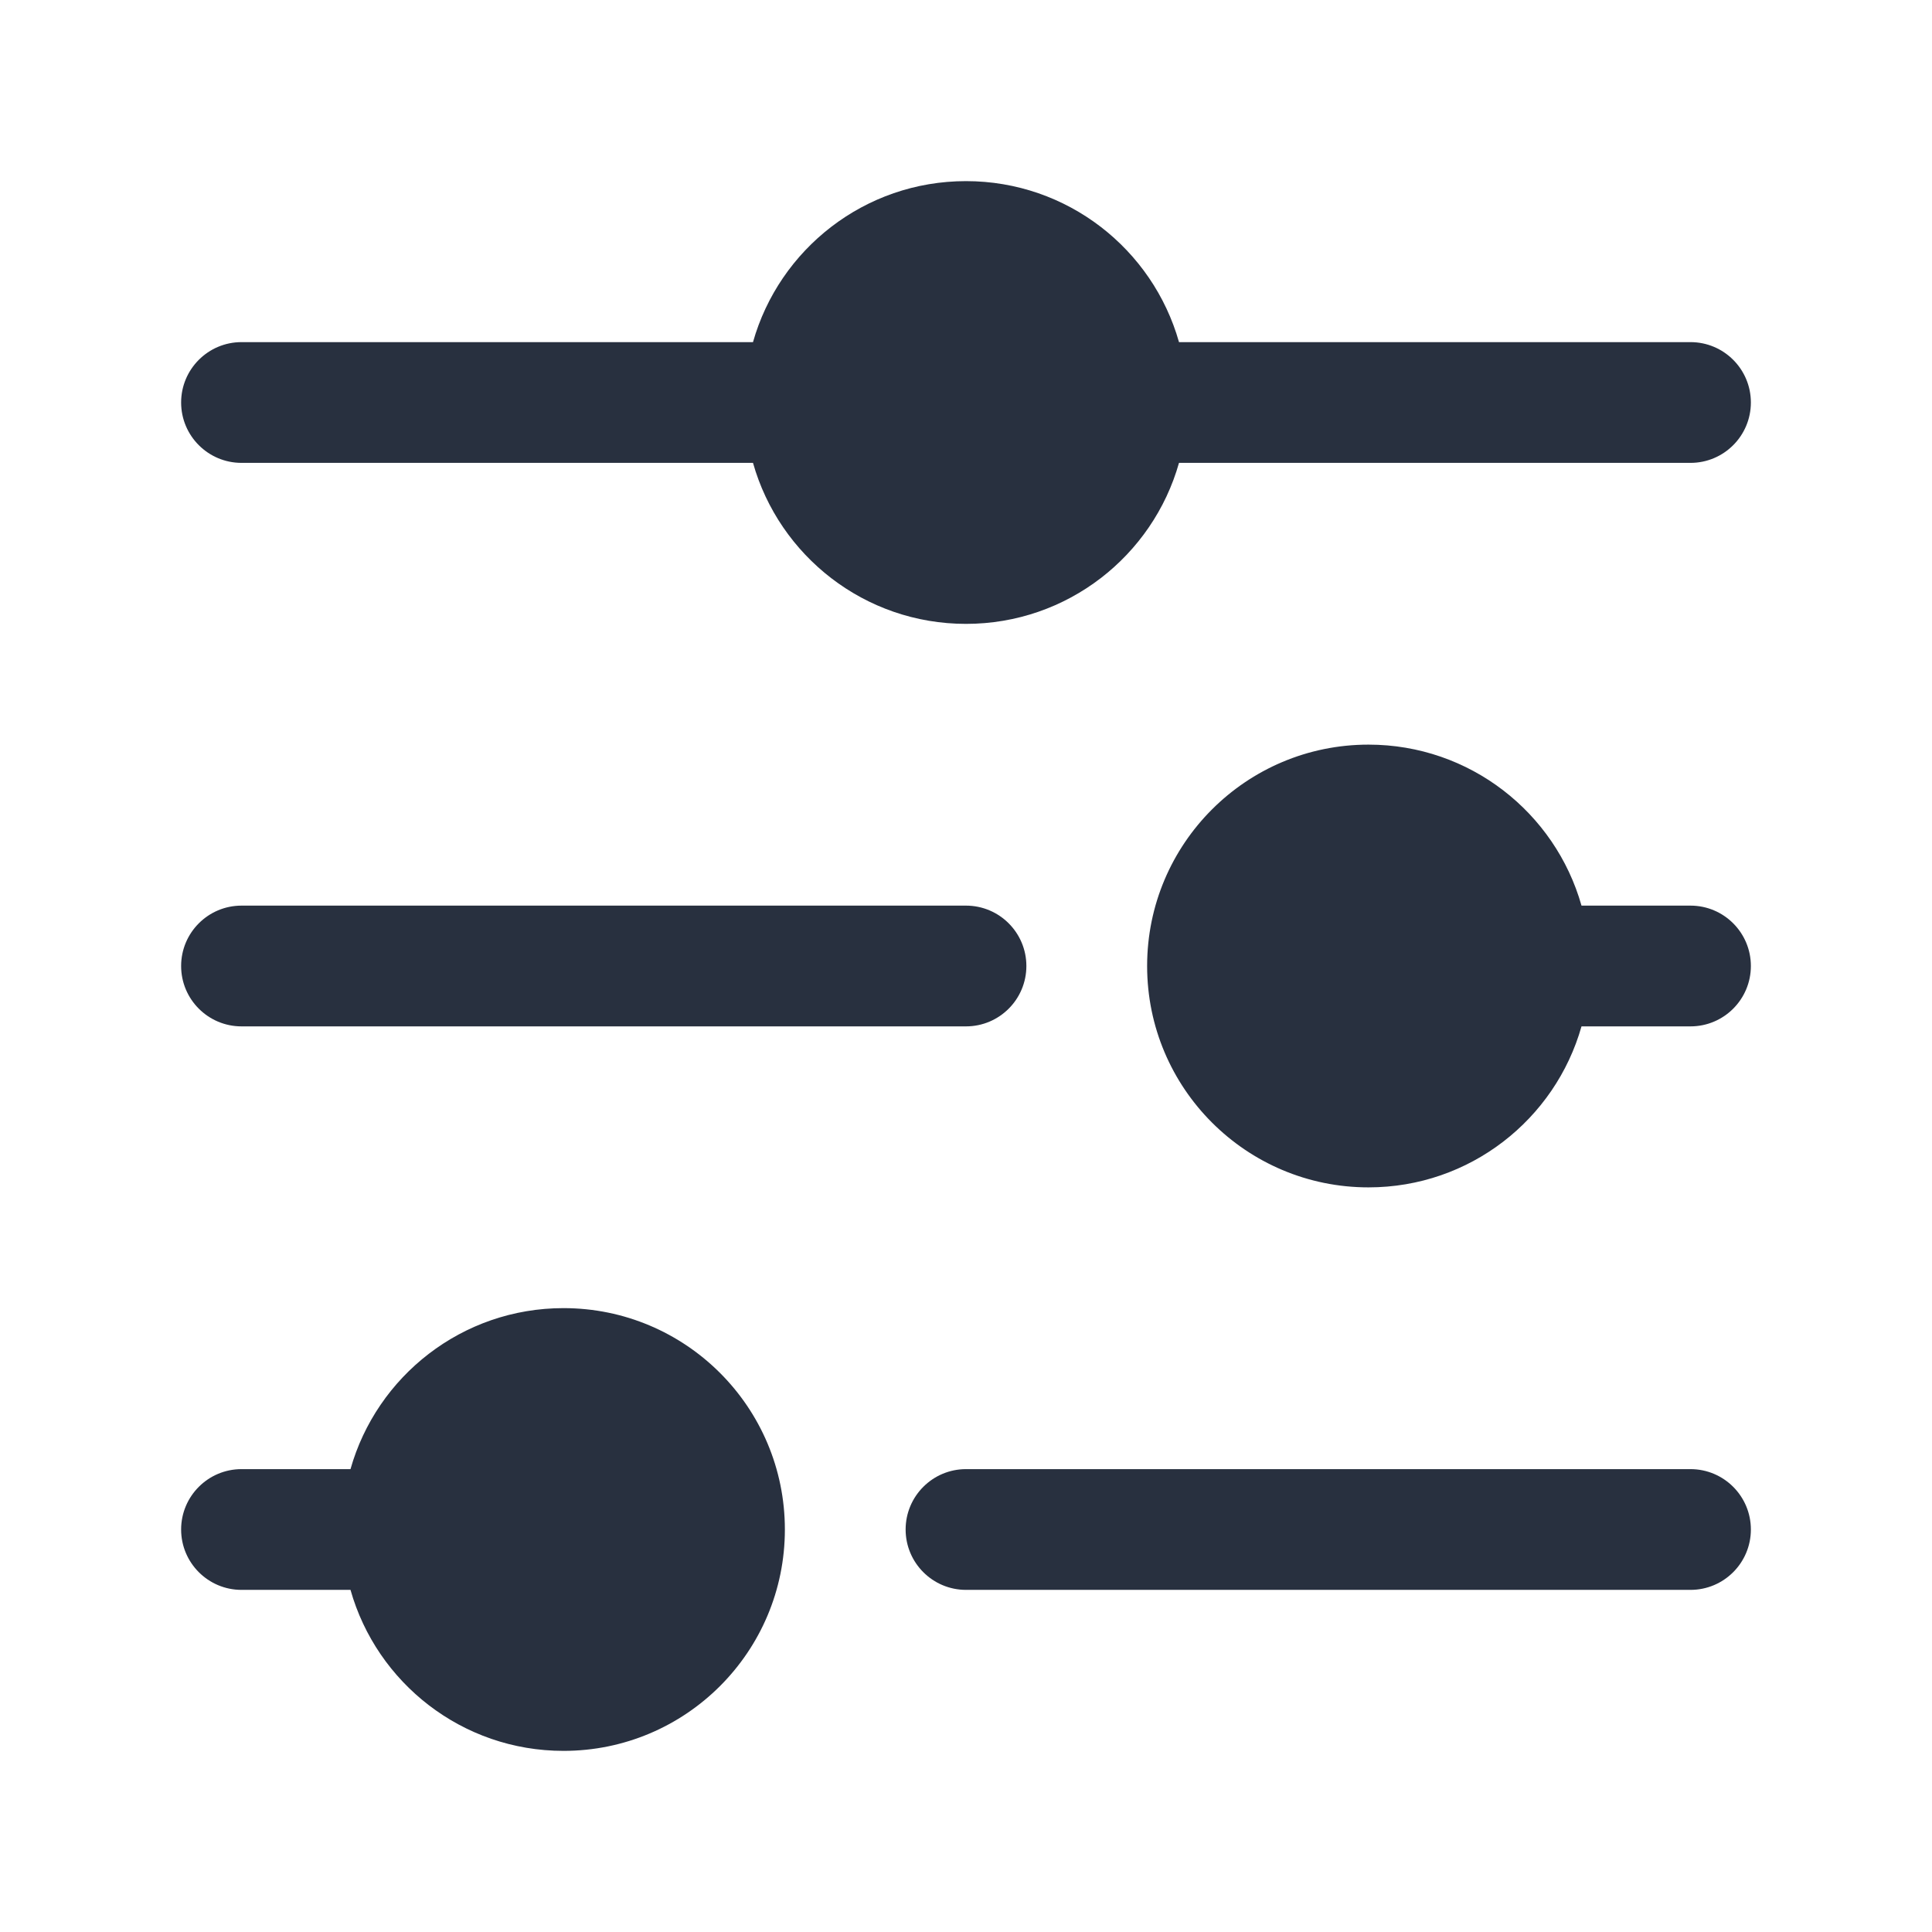
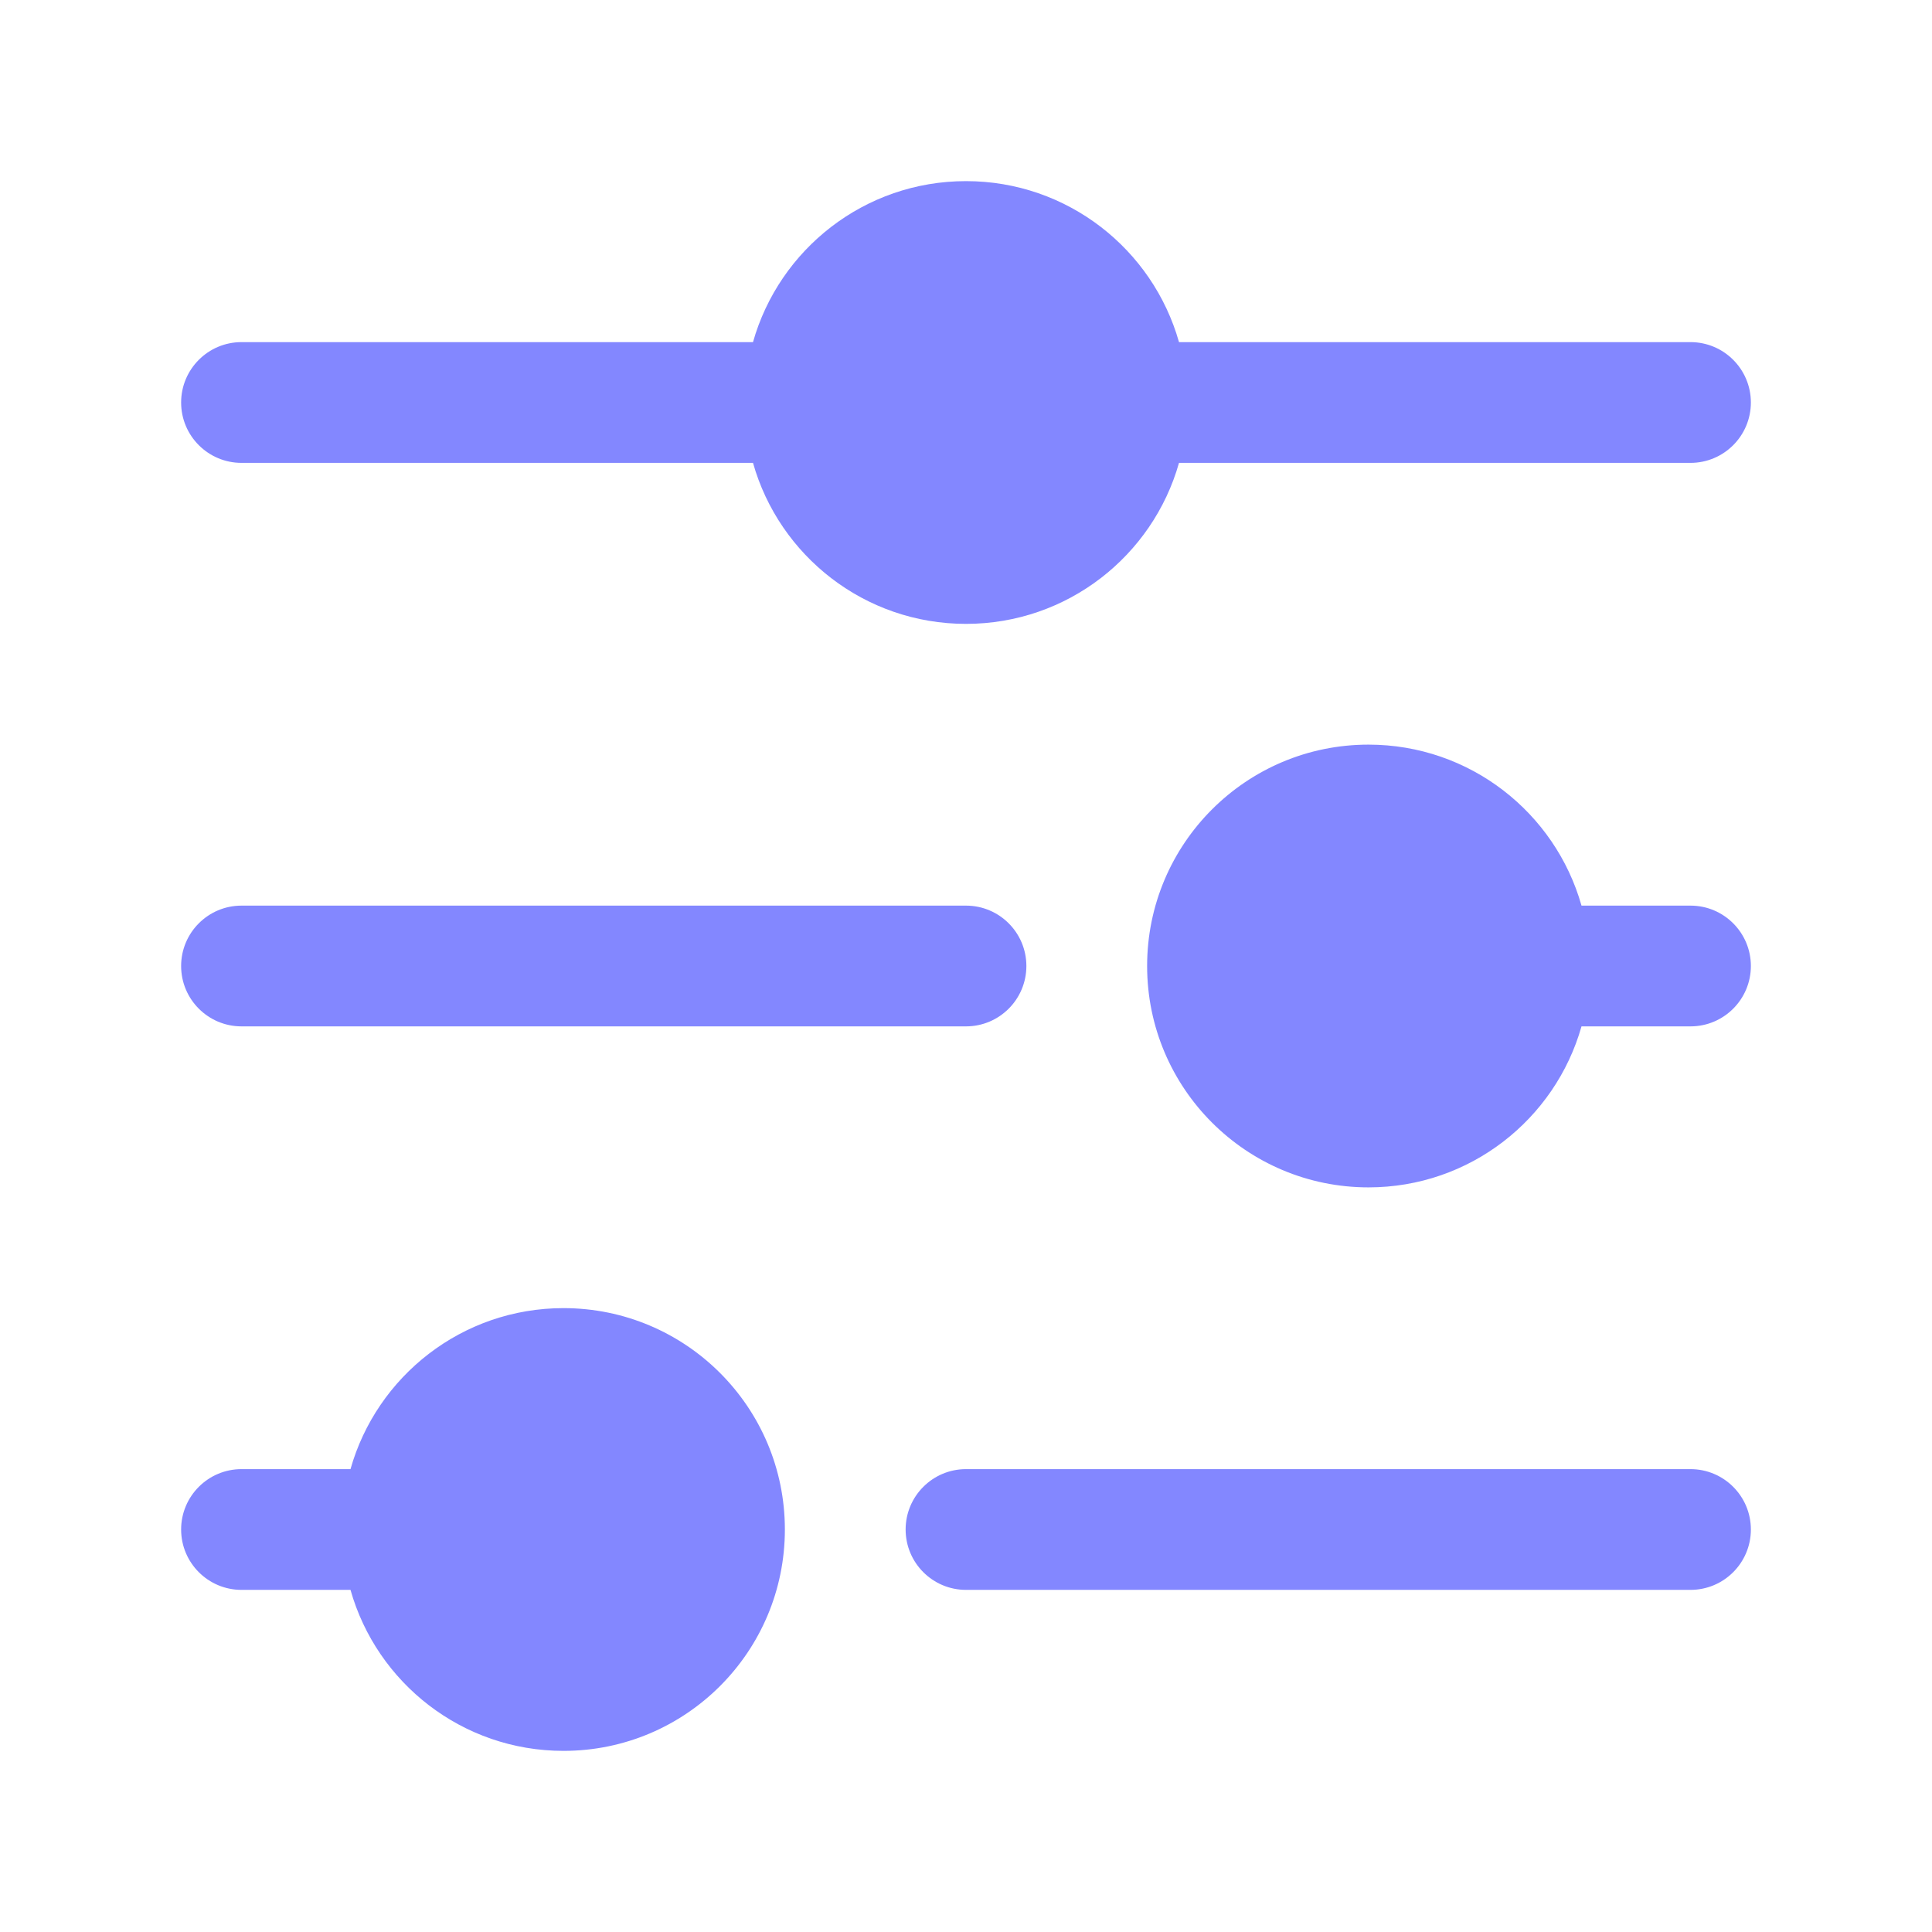
<svg xmlns="http://www.w3.org/2000/svg" width="24" height="24" viewBox="0 0 24 24" fill="none">
-   <path fill-rule="evenodd" clip-rule="evenodd" d="M3 5.75H9.354C9.68 6.904 10.741 7.75 12 7.75C13.259 7.75 14.32 6.904 14.646 5.75H21C21.414 5.75 21.75 5.414 21.75 5C21.75 4.586 21.414 4.25 21 4.25H14.646C14.32 3.096 13.259 2.25 12 2.25C10.741 2.25 9.68 3.096 9.354 4.25H3C2.586 4.25 2.25 4.586 2.25 5C2.25 5.414 2.586 5.75 3 5.75ZM17 9.25C15.481 9.25 14.25 10.481 14.25 12C14.25 13.519 15.481 14.75 17 14.75C18.259 14.75 19.32 13.904 19.646 12.75H21C21.414 12.75 21.75 12.414 21.75 12C21.75 11.586 21.414 11.25 21 11.25H19.646C19.32 10.096 18.259 9.25 17 9.25ZM2.25 12C2.25 11.586 2.586 11.25 3 11.25H12C12.414 11.25 12.75 11.586 12.75 12C12.75 12.414 12.414 12.75 12 12.75H3C2.586 12.75 2.25 12.414 2.25 12ZM4.354 19.75H3C2.586 19.75 2.25 19.414 2.25 19C2.25 18.586 2.586 18.25 3 18.25H4.354C4.68 17.096 5.741 16.25 7 16.25C8.519 16.25 9.75 17.481 9.75 19C9.75 20.519 8.519 21.75 7 21.75C5.741 21.75 4.68 20.904 4.354 19.75ZM11.25 19C11.25 18.586 11.586 18.25 12 18.25H21C21.414 18.25 21.75 18.586 21.75 19C21.75 19.414 21.414 19.75 21 19.75H12C11.586 19.75 11.25 19.414 11.25 19Z" fill="#28303F" />
+   <path fill-rule="evenodd" clip-rule="evenodd" d="M3 5.75H9.354C9.68 6.904 10.741 7.75 12 7.75C13.259 7.75 14.32 6.904 14.646 5.75H21C21.414 5.75 21.75 5.414 21.75 5C21.75 4.586 21.414 4.25 21 4.25H14.646C14.32 3.096 13.259 2.25 12 2.25C10.741 2.25 9.68 3.096 9.354 4.25H3C2.586 4.25 2.25 4.586 2.25 5C2.25 5.414 2.586 5.75 3 5.75ZM17 9.25C15.481 9.25 14.25 10.481 14.25 12C14.25 13.519 15.481 14.75 17 14.75C18.259 14.75 19.32 13.904 19.646 12.75H21C21.414 12.75 21.75 12.414 21.75 12C21.75 11.586 21.414 11.25 21 11.25H19.646C19.32 10.096 18.259 9.25 17 9.25ZM2.25 12C2.25 11.586 2.586 11.25 3 11.25H12C12.414 11.25 12.75 11.586 12.75 12C12.75 12.414 12.414 12.75 12 12.75H3C2.586 12.75 2.25 12.414 2.25 12ZM4.354 19.75H3C2.586 19.75 2.25 19.414 2.25 19C2.25 18.586 2.586 18.25 3 18.25H4.354C4.68 17.096 5.741 16.25 7 16.25C8.519 16.25 9.75 17.481 9.75 19C9.75 20.519 8.519 21.75 7 21.75C5.741 21.75 4.68 20.904 4.354 19.75ZM11.25 19C11.25 18.586 11.586 18.25 12 18.25H21C21.414 18.25 21.75 18.586 21.75 19C21.75 19.414 21.414 19.75 21 19.75H12C11.586 19.75 11.25 19.414 11.25 19Z" fill="#8387ff" />
</svg>
